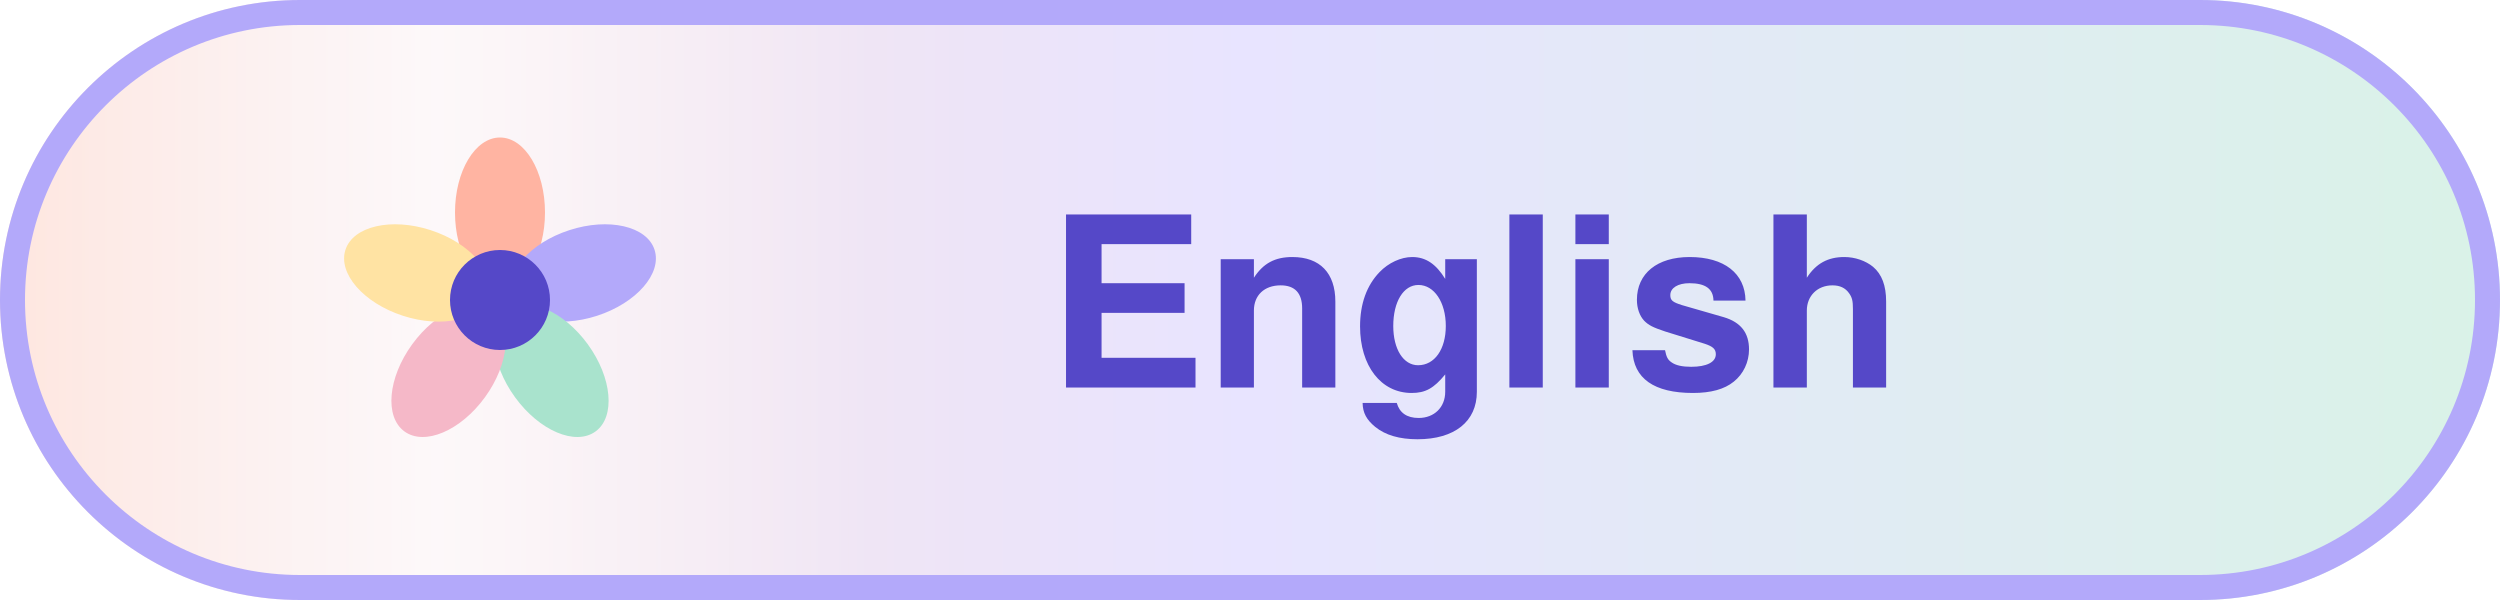
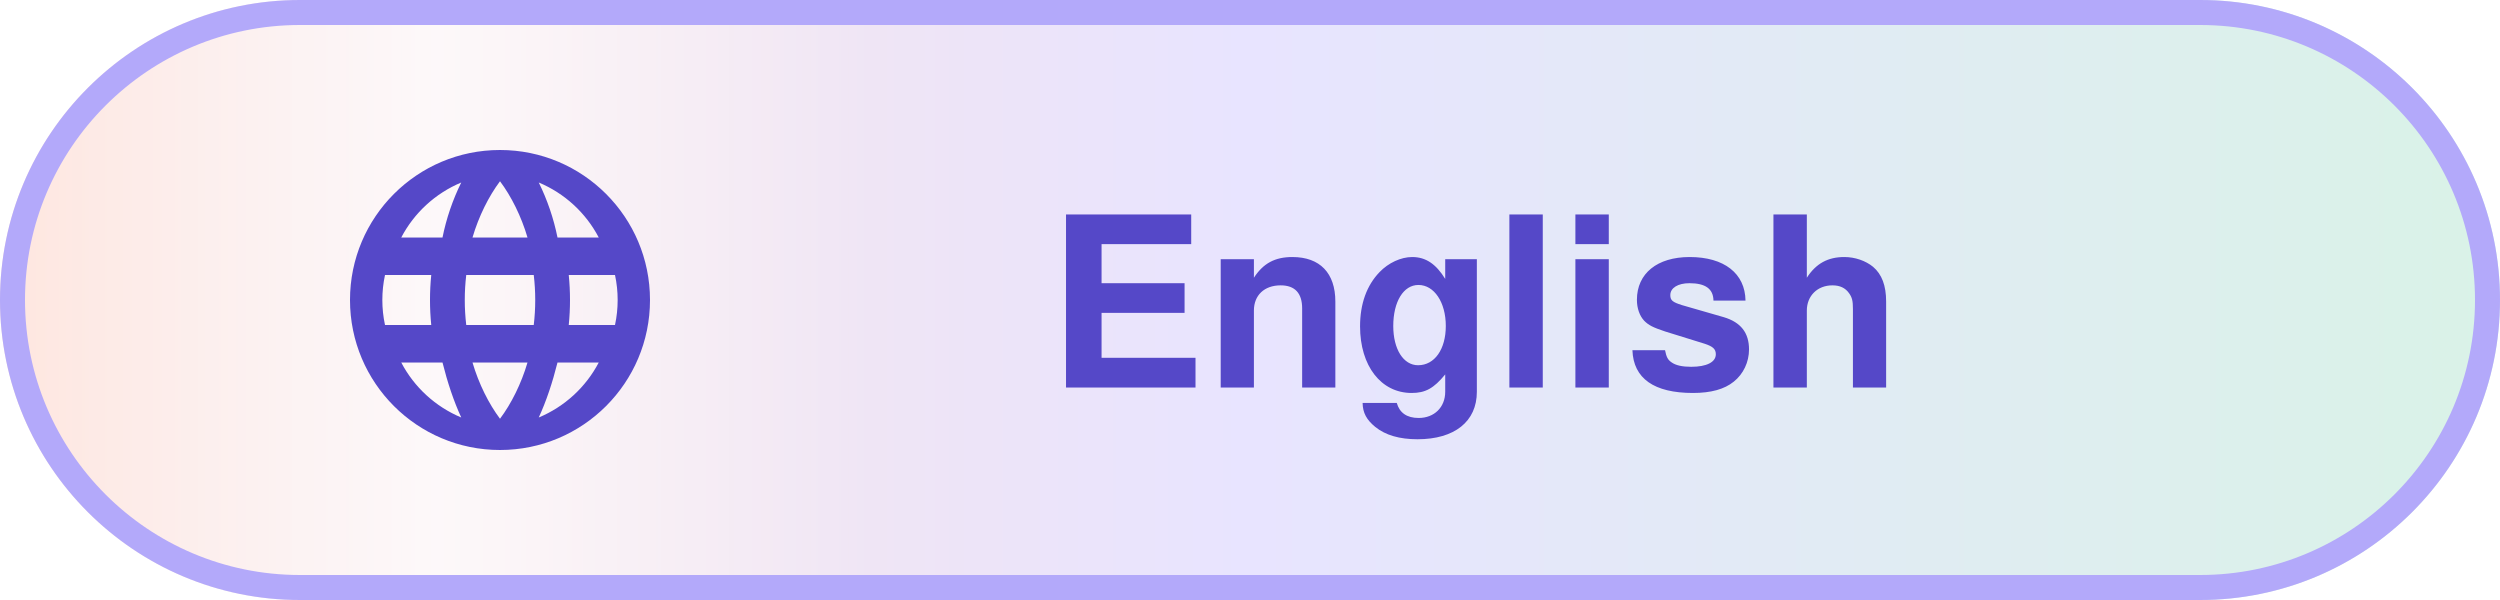
<svg xmlns="http://www.w3.org/2000/svg" viewBox="0 0 200 48" width="200" height="48" role="img" aria-label="English version">
  <defs>
    <linearGradient id="g" x1="0" x2="1">
      <stop offset="0" stop-color="#FFE6DE" />
      <stop offset=".5" stop-color="#E8E4FF" />
      <stop offset="1" stop-color="#D9F3E7" />
    </linearGradient>
    <linearGradient id="sh" x1="0" x2="1">
      <stop offset="0" stop-color="#fff" stop-opacity="0" />
      <stop offset=".5" stop-color="#fff" stop-opacity=".75" />
      <stop offset="1" stop-color="#fff" stop-opacity="0" />
    </linearGradient>
    <clipPath id="c">
      <rect width="200" height="48" rx="24" />
    </clipPath>
  </defs>
  <style>.sh{animation:sh 3.6s ease-in-out infinite}.sp{transform-origin:12px 12px;animation:sp 9s linear infinite}@keyframes sh{0%{transform:translateX(-120px)}60%,100%{transform:translateX(240px)}}@keyframes sp{to{transform:rotate(360deg)}}@media (prefers-reduced-motion:reduce){*{animation:none!important}}</style>
  <g clip-path="url(#c)">
    <rect width="200" height="48" fill="url(#g)" />
    <rect class="sh" width="70" height="48" fill="url(#sh)" />
  </g>
  <rect x="1" y="1" width="198" height="46" rx="23" fill="none" stroke="#B3A9FA" stroke-width="2" />
-   <g transform="translate(28 12)">
+   <g transform="translate(28 12)" fill="#5548C8">
    <g class="sp">
-       <ellipse cx="12" cy="5" rx="3.6" ry="6" fill="#FFB4A2" transform="rotate(0 12 12)" />
-       <ellipse cx="12" cy="5" rx="3.6" ry="6" fill="#B3A9FA" transform="rotate(72 12 12)" />
-       <ellipse cx="12" cy="5" rx="3.6" ry="6" fill="#A9E3CD" transform="rotate(144 12 12)" />
-       <ellipse cx="12" cy="5" rx="3.6" ry="6" fill="#F5B8C8" transform="rotate(216 12 12)" />
-       <ellipse cx="12" cy="5" rx="3.6" ry="6" fill="#FFE3A3" transform="rotate(288 12 12)" />
-       <circle cx="12" cy="12" r="4" fill="#5548C8" />
+       <path d="M12 0a12 12 0 1 0 0 24 12 12 0 0 0 0-24zm7.9 7h-3.3a18 18 0 0 0-1.5-4.4A9.6 9.6 0 0 1 19.9 7zM12 2.5c.9 1.2 1.7 2.8 2.2 4.5H9.8c.5-1.7 1.3-3.3 2.2-4.5zM2.8 14a9.5 9.5 0 0 1 0-4h3.7a20 20 0 0 0 0 4H2.8zm1.3 3h3.3c.4 1.6.9 3.1 1.5 4.4A9.6 9.6 0 0 1 4.1 17zm3.3-10H4.1a9.6 9.6 0 0 1 4.8-4.4A18 18 0 0 0 7.4 7zM12 21.5c-.9-1.2-1.7-2.8-2.2-4.5h4.4c-.5 1.7-1.3 3.3-2.2 4.5zM14.7 14H9.3a17 17 0 0 1 0-4h5.4a17 17 0 0 1 0 4zm.4 7.4c.6-1.3 1.1-2.8 1.5-4.4h3.3a9.6 9.6 0 0 1-4.8 4.4zm2.4-7.4a20 20 0 0 0 0-4h3.7a9.5 9.5 0 0 1 0 4h-3.7z" />
    </g>
  </g>
  <text x="118" y="31" text-anchor="middle" font-family="-apple-system,BlinkMacSystemFont,'Segoe UI',Helvetica,Arial,sans-serif" font-size="19" font-weight="800" fill="#5548C8">English</text>
</svg>
